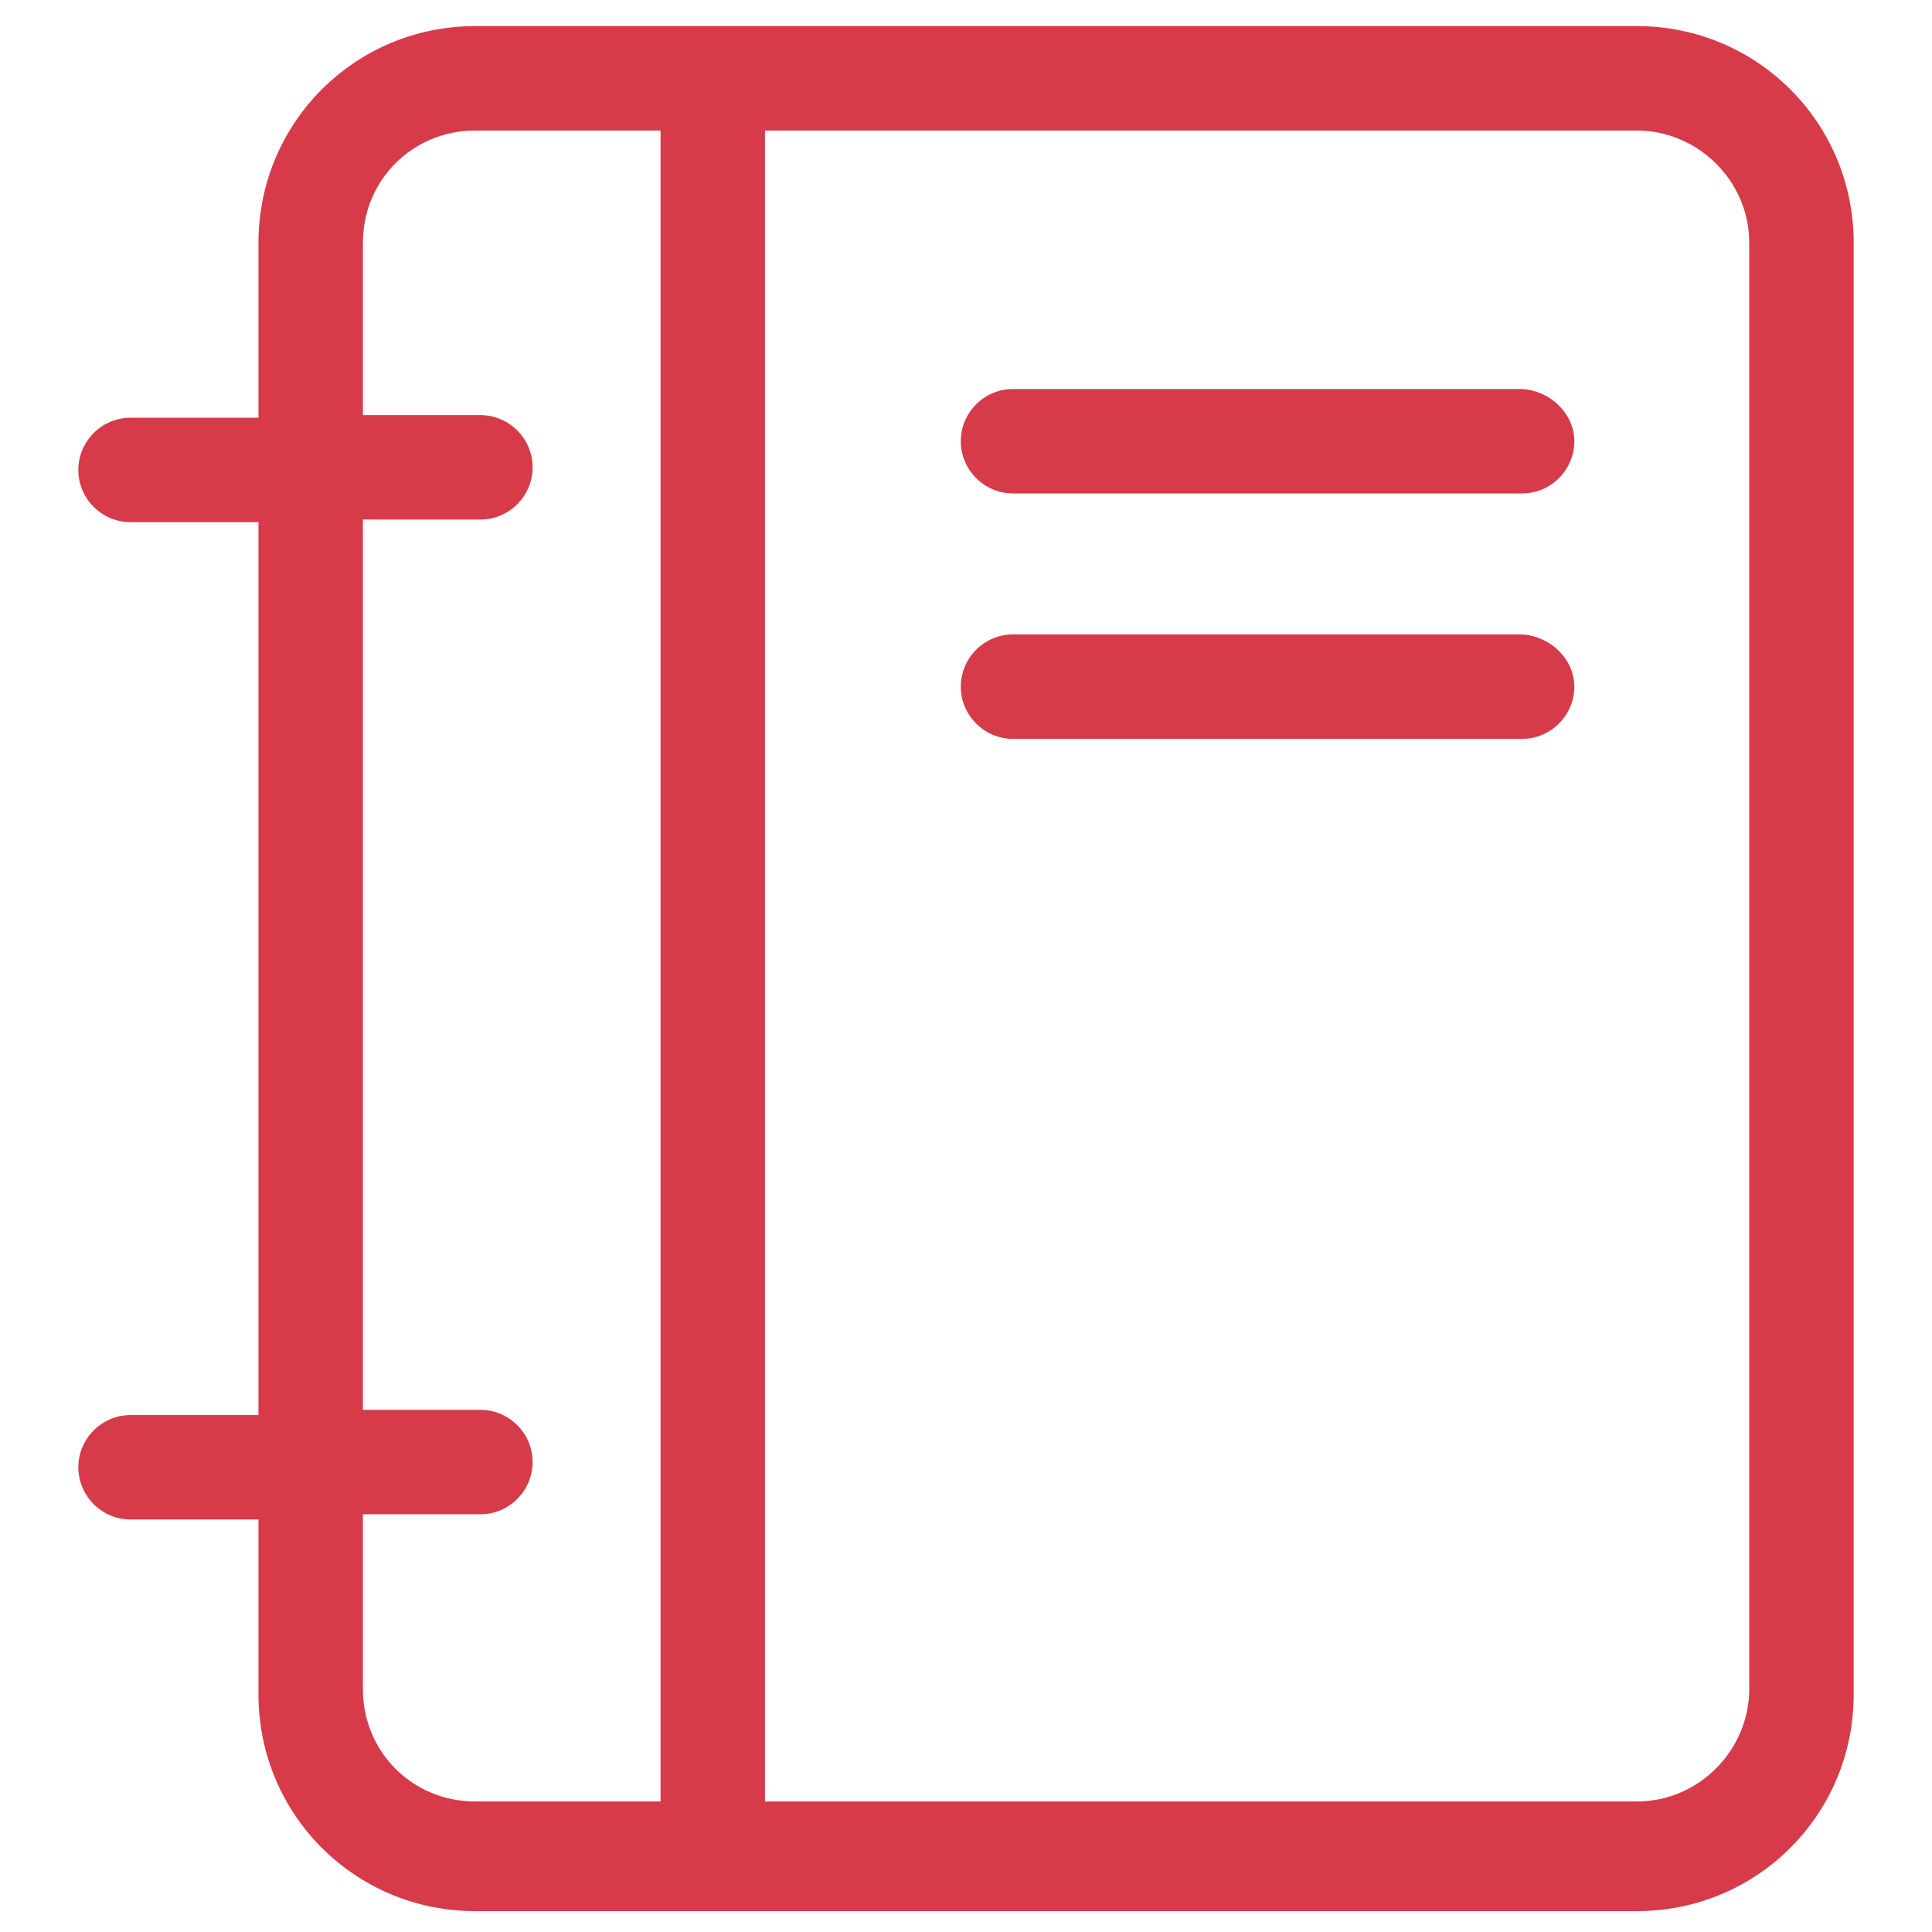
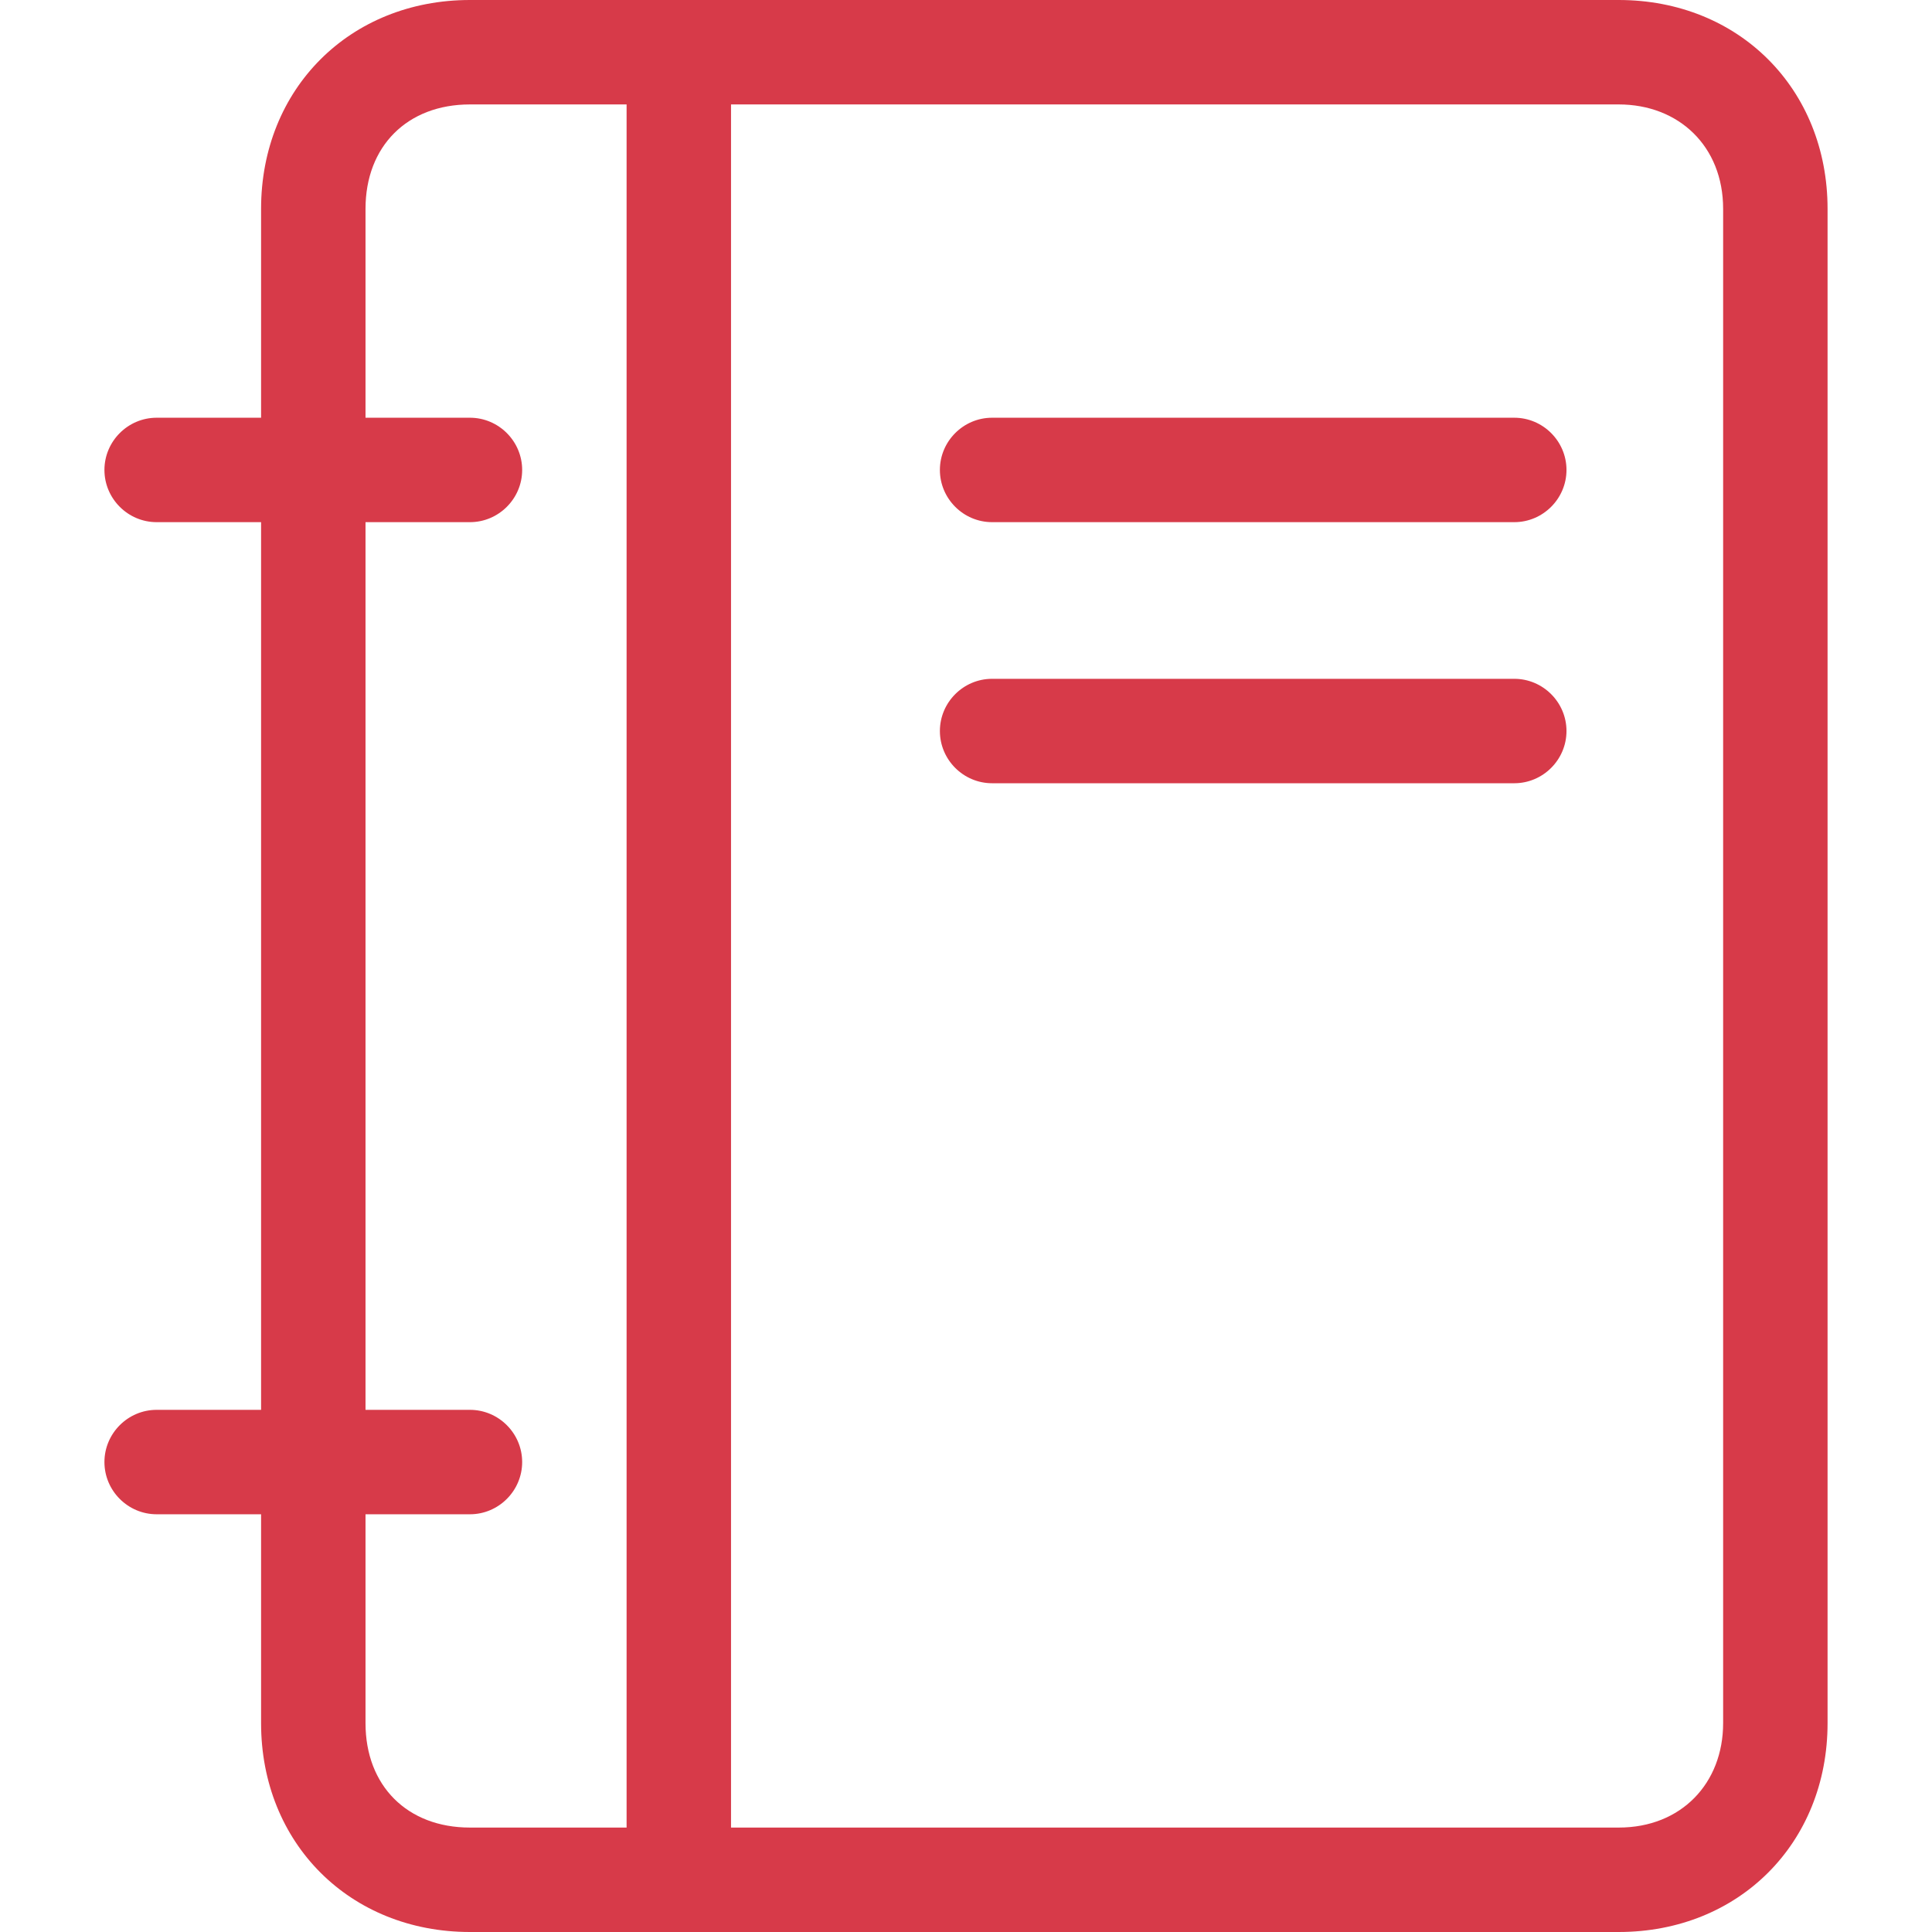
- <svg xmlns="http://www.w3.org/2000/svg" id="Layer_1" style="enable-background:new 0 0 74 74;" version="1.1" viewBox="0 0 74 74" xml:space="preserve">
-   <style type="text/css">
- 	.st0{fill:#d73a49;}
- </style>
-   <g>
-     <path class="st0" d="M62.7,1H18.2c-4.6,0-8.3,3.7-8.3,8.3v6.7H5c-1.1,0-2,0.9-2,2s0.9,2,2,2h4.9v34.2H5c-1.1,0-2,0.9-2,2s0.9,2,2,2   h4.9v6.7c0,4.6,3.7,8.3,8.3,8.3h44.5c4.6,0,8.3-3.7,8.3-8.3V9.3C71,4.7,67.3,1,62.7,1z M13.9,64.7v-6.7h4.5c1.1,0,2-0.9,2-2   s-0.9-2-2-2h-4.5V19.9h4.5c1.1,0,2-0.9,2-2s-0.9-2-2-2h-4.5V9.3c0-2.4,1.9-4.3,4.3-4.3h7.1v64h-7.1C15.8,69,13.9,67.1,13.9,64.7z    M67,64.7c0,2.3-1.9,4.3-4.3,4.3H29.3V5h33.4C65,5,67,6.9,67,9.3V64.7z" />
-     <path class="st0" d="M58.2,14.9H38.8c-1.1,0-2,0.9-2,2s0.9,2,2,2h19.5c1.1,0,2-0.9,2-2S59.3,14.9,58.2,14.9z" />
-     <path class="st0" d="M58.2,24.3H38.8c-1.1,0-2,0.9-2,2s0.9,2,2,2h19.5c1.1,0,2-0.9,2-2S59.3,24.3,58.2,24.3z" />
-   </g>
+ <svg xmlns="http://www.w3.org/2000/svg" viewBox="0 0 74 74" fill="#d73a49">
+   <path d="M62 0H18c-4.6 0-8 3.4-8 8v8H6c-1.1 0-2 .9-2 2s.9 2 2 2h4v34H6c-1.1 0-2 .9-2 2s.9 2 2 2h4v8c0 4.6 3.4 8 8 8h44c4.6 0 8-3.4 8-8V8c0-4.6-3.4-8-8-8zM14 66v-8h4c1.1 0 2-.9 2-2s-.9-2-2-2h-4V20h4c1.1 0 2-.9 2-2s-.9-2-2-2h-4V8c0-2.4 1.6-4 4-4h6v66h-6c-2.4 0-4-1.6-4-4zm52 0c0 2.3-1.6 4-4 4H28V4h34c2.3 0 4 1.6 4 4zm-8-50H38c-1.1 0-2 .9-2 2s.9 2 2 2h20c1.1 0 2-.9 2-2s-.9-2-2-2zm0 10H38c-1.1 0-2 .9-2 2s.9 2 2 2h20c1.1 0 2-.9 2-2s-.9-2-2-2z" />
</svg>
